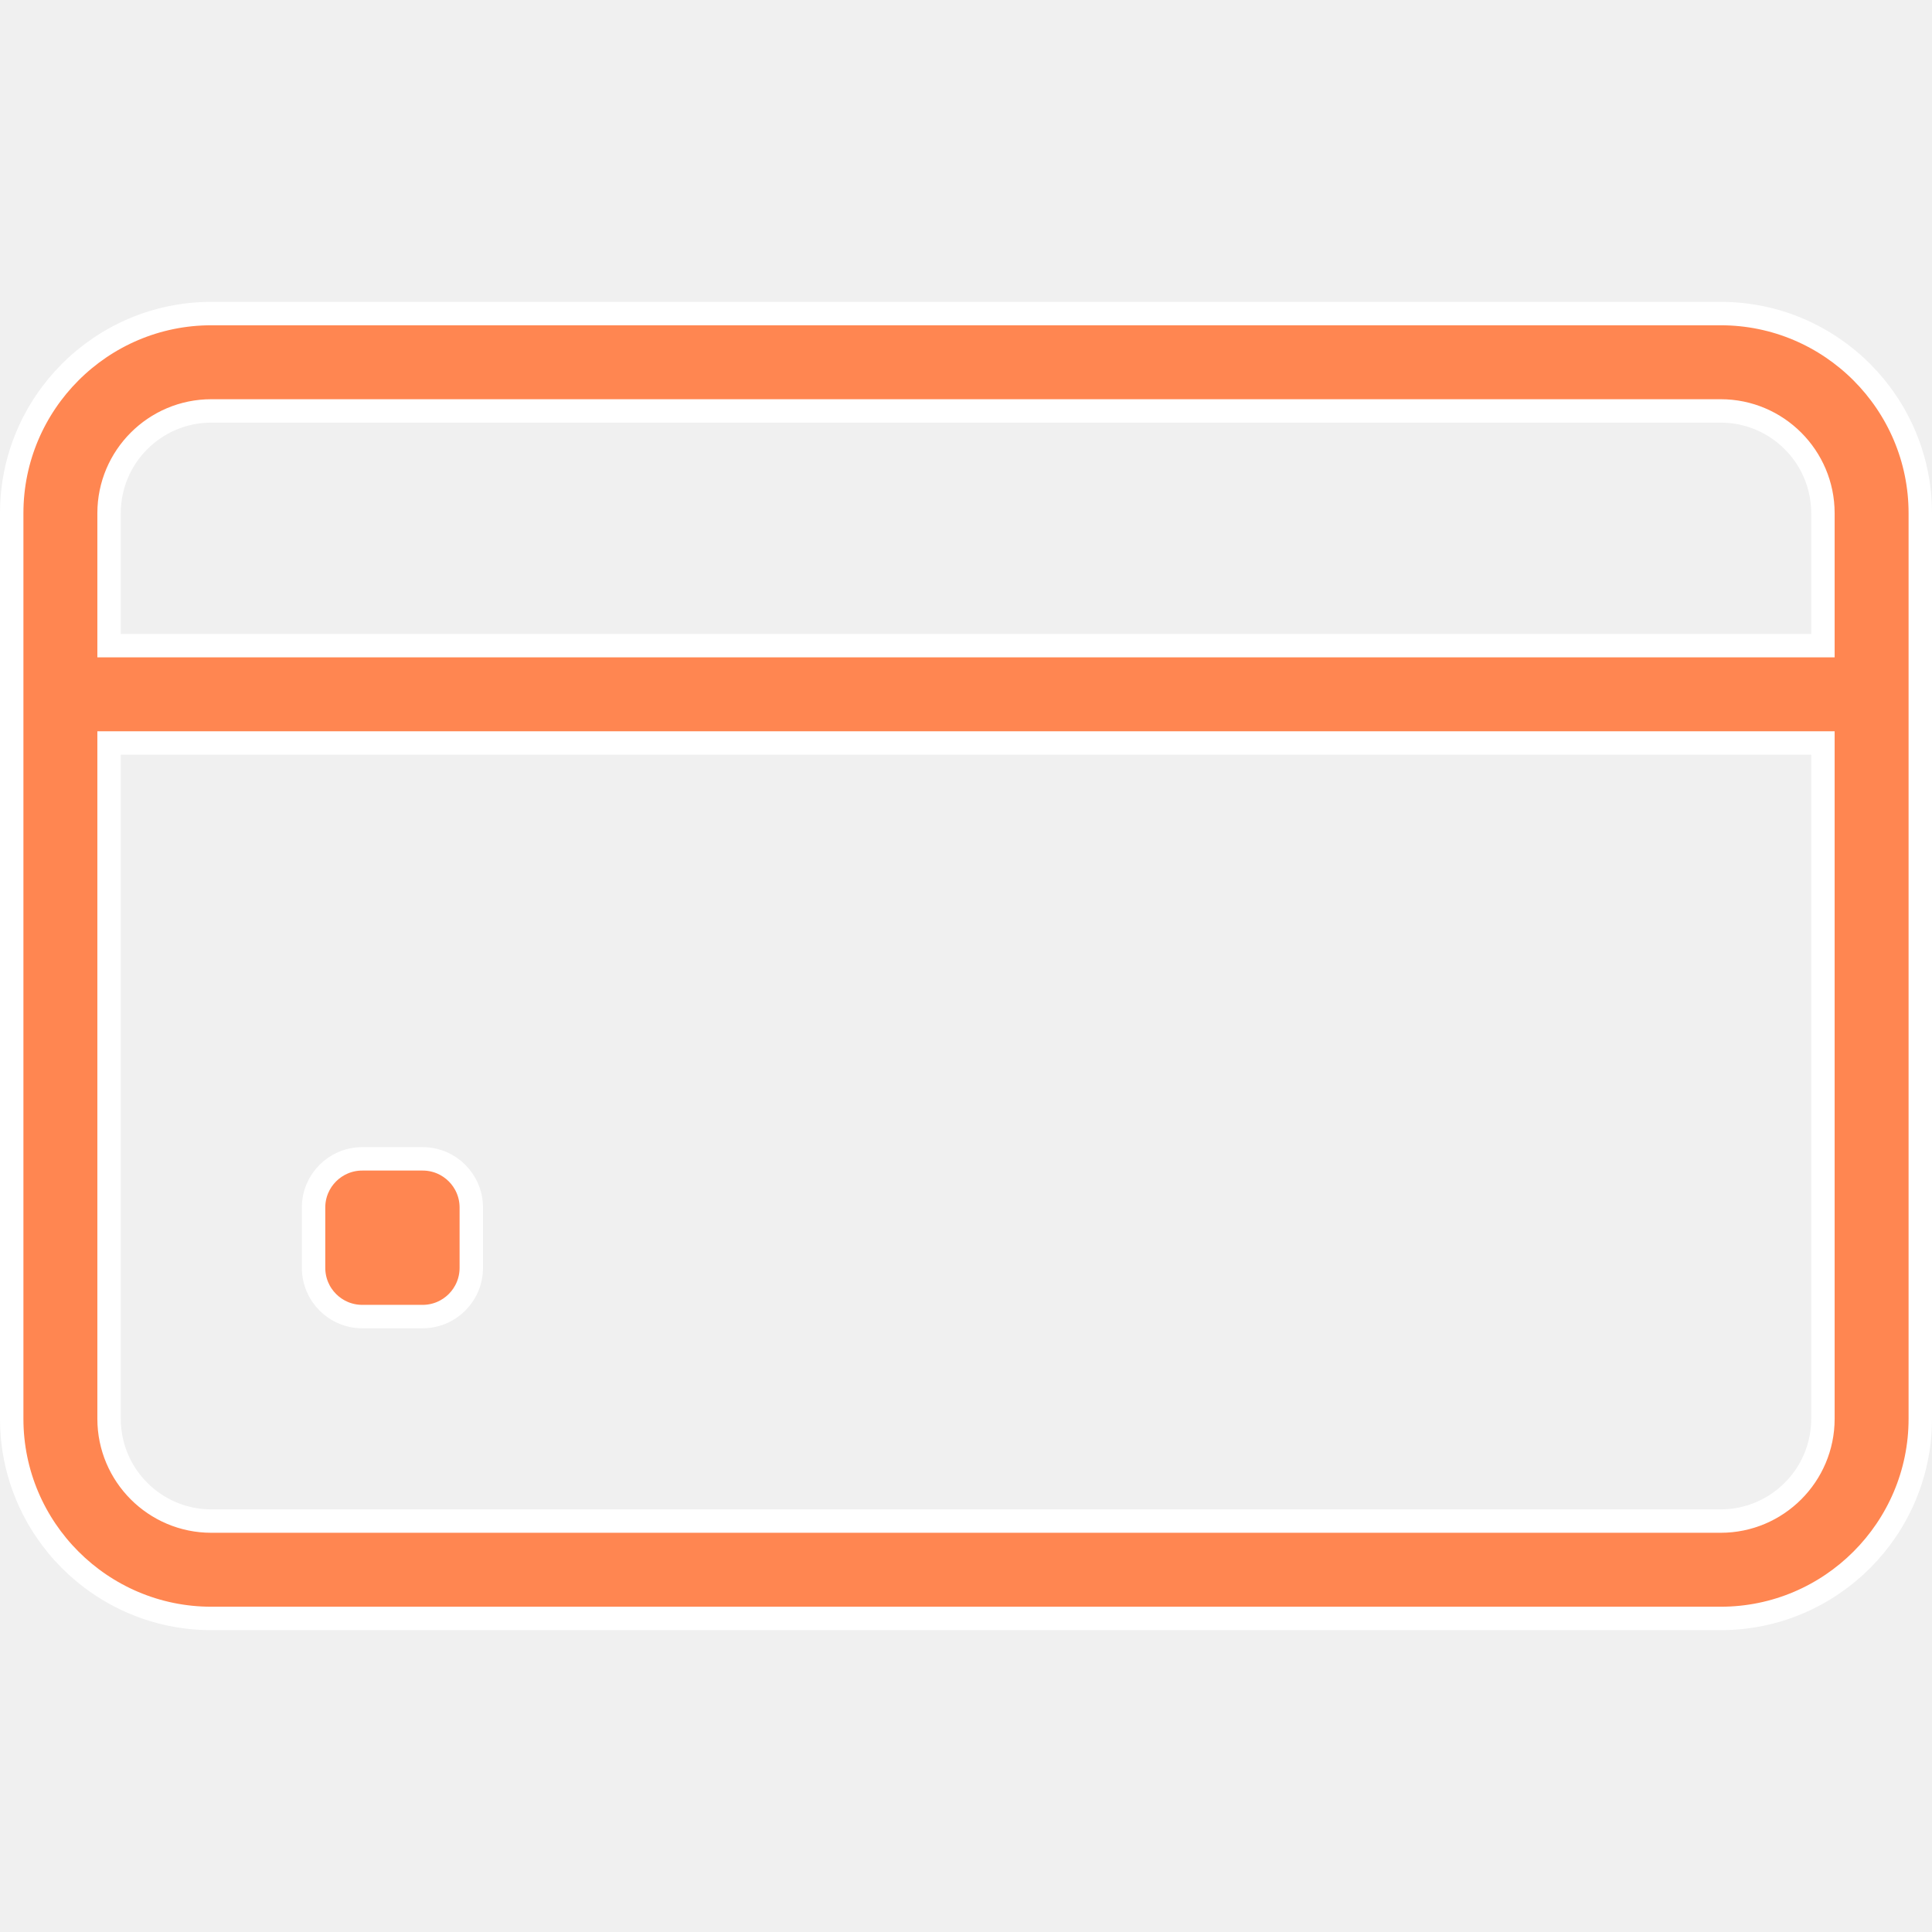
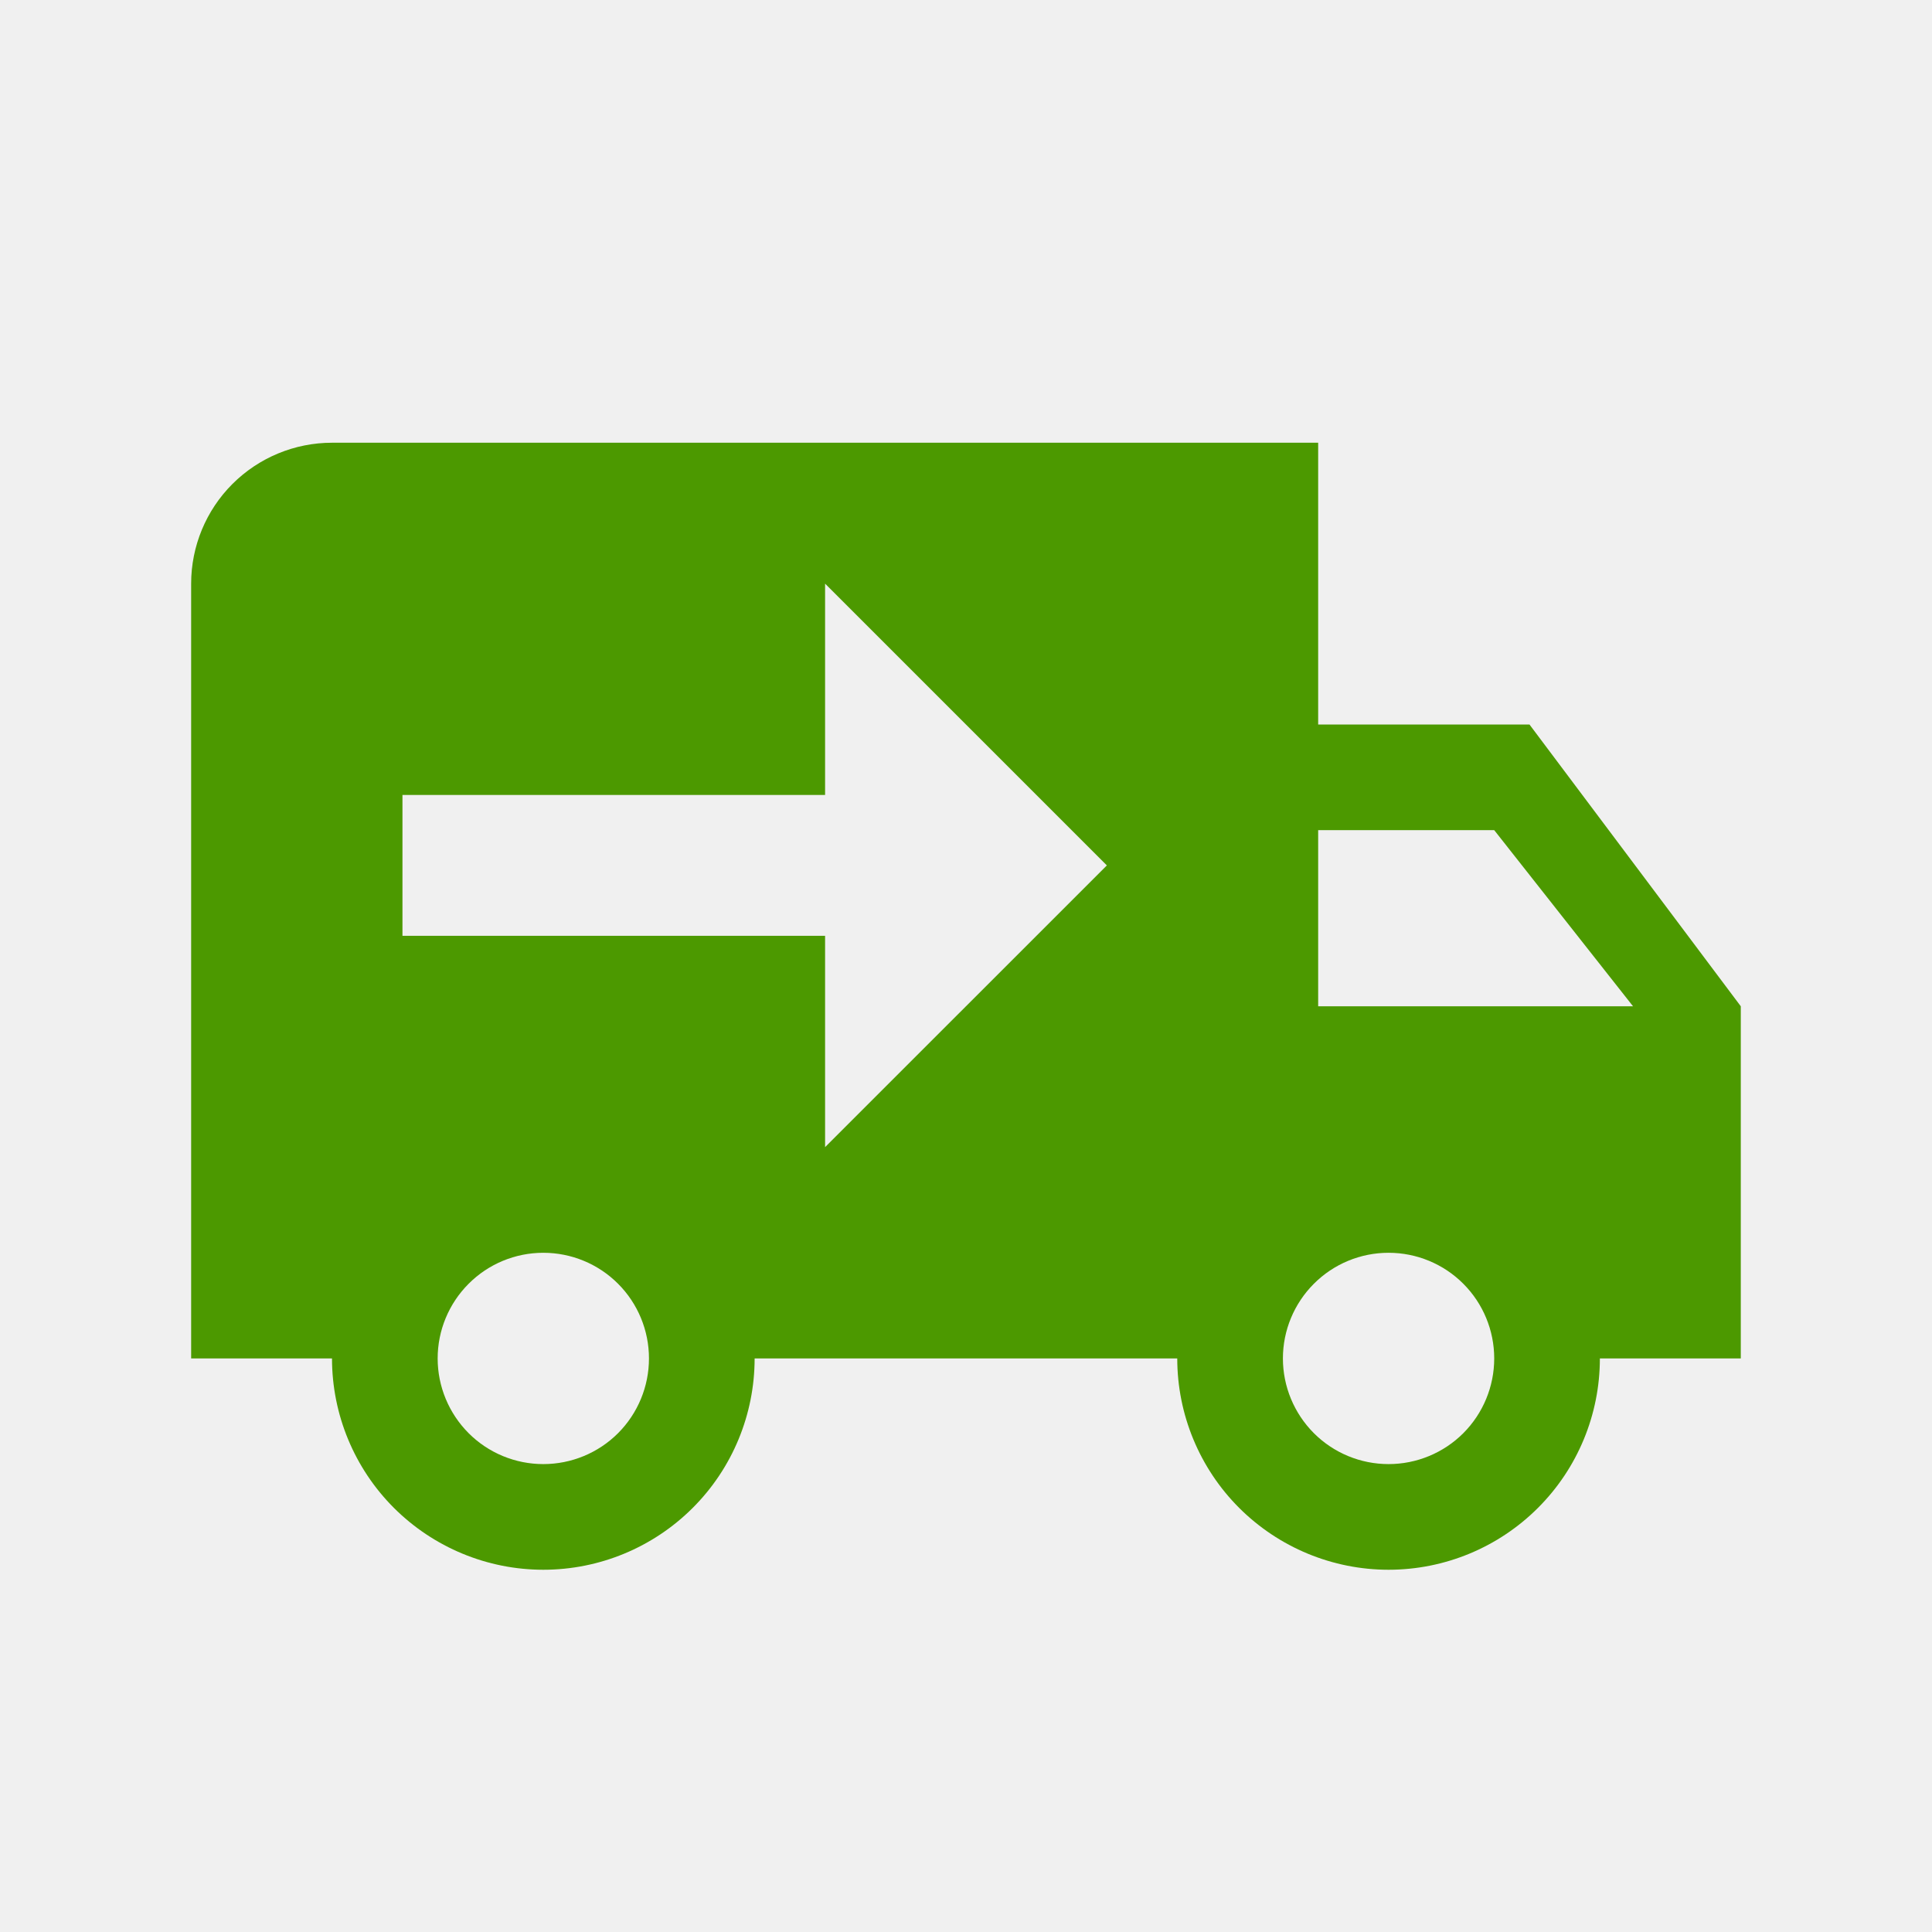
- <svg xmlns="http://www.w3.org/2000/svg" width="33" height="33" viewBox="0 0 33 33" fill="none">
-   <path d="M30.938 11.028H31.137V10.828V8.766C31.137 7.802 30.354 7.019 29.391 7.019H3.609C2.646 7.019 1.863 7.802 1.863 8.766V10.828V11.028H2.062H30.938ZM2.062 12.691H1.863V12.891V24.234C1.863 25.198 2.646 25.981 3.609 25.981H29.391C30.354 25.981 31.137 25.198 31.137 24.234V12.891V12.691H30.938H2.062ZM3.609 5.356H29.391C31.27 5.356 32.8 6.886 32.8 8.766V24.234C32.8 26.114 31.27 27.644 29.391 27.644H3.609C1.73 27.644 0.2 26.114 0.2 24.234V8.766C0.2 6.886 1.73 5.356 3.609 5.356Z" fill="#FF8651" stroke="white" stroke-width="0.4" />
-   <path d="M7.219 22.488H6.188C5.728 22.488 5.356 22.115 5.356 21.656V20.625C5.356 20.166 5.728 19.794 6.188 19.794H7.219C7.678 19.794 8.05 20.166 8.05 20.625V21.656C8.05 22.115 7.678 22.488 7.219 22.488Z" fill="#FF8651" stroke="white" stroke-width="0.4" />
+ <svg xmlns="http://www.w3.org/2000/svg" width="32" height="32" viewBox="0 0 32 32" fill="none">
+   <path d="M5.499 7.333C4.881 7.333 4.287 7.579 3.849 8.017C3.412 8.454 3.166 9.048 3.166 9.667V22.5H5.499C5.499 23.428 5.868 24.319 6.524 24.975C7.181 25.631 8.071 26 8.999 26C9.928 26 10.818 25.631 11.474 24.975C12.131 24.319 12.499 23.428 12.499 22.5H19.499C19.499 23.428 19.868 24.319 20.524 24.975C21.181 25.631 22.071 26 22.999 26C23.928 26 24.818 25.631 25.474 24.975C26.131 24.319 26.499 23.428 26.499 22.5H28.833V16.667L25.333 12H21.833V7.333M13.666 9.667L18.333 14.334L13.666 19V15.5H6.666V13.167H13.666M21.833 13.75H24.749L27.048 16.667H21.833M8.999 20.75C9.463 20.75 9.909 20.934 10.237 21.263C10.565 21.591 10.749 22.036 10.749 22.5C10.749 22.964 10.565 23.409 10.237 23.738C9.909 24.066 9.463 24.25 8.999 24.25C8.535 24.25 8.09 24.066 7.762 23.738C7.434 23.409 7.249 22.964 7.249 22.5C7.249 22.036 7.434 21.591 7.762 21.263C8.09 20.934 8.535 20.75 8.999 20.75ZM22.999 20.75C23.463 20.75 23.909 20.934 24.237 21.263C24.565 21.591 24.749 22.036 24.749 22.5C24.749 22.964 24.565 23.409 24.237 23.738C23.909 24.066 23.463 24.25 22.999 24.25C22.535 24.25 22.09 24.066 21.762 23.738C21.434 23.409 21.249 22.964 21.249 22.5C21.249 22.036 21.434 21.591 21.762 21.263C22.09 20.934 22.535 20.75 22.999 20.75Z" fill="#4C9900" />
</svg>
